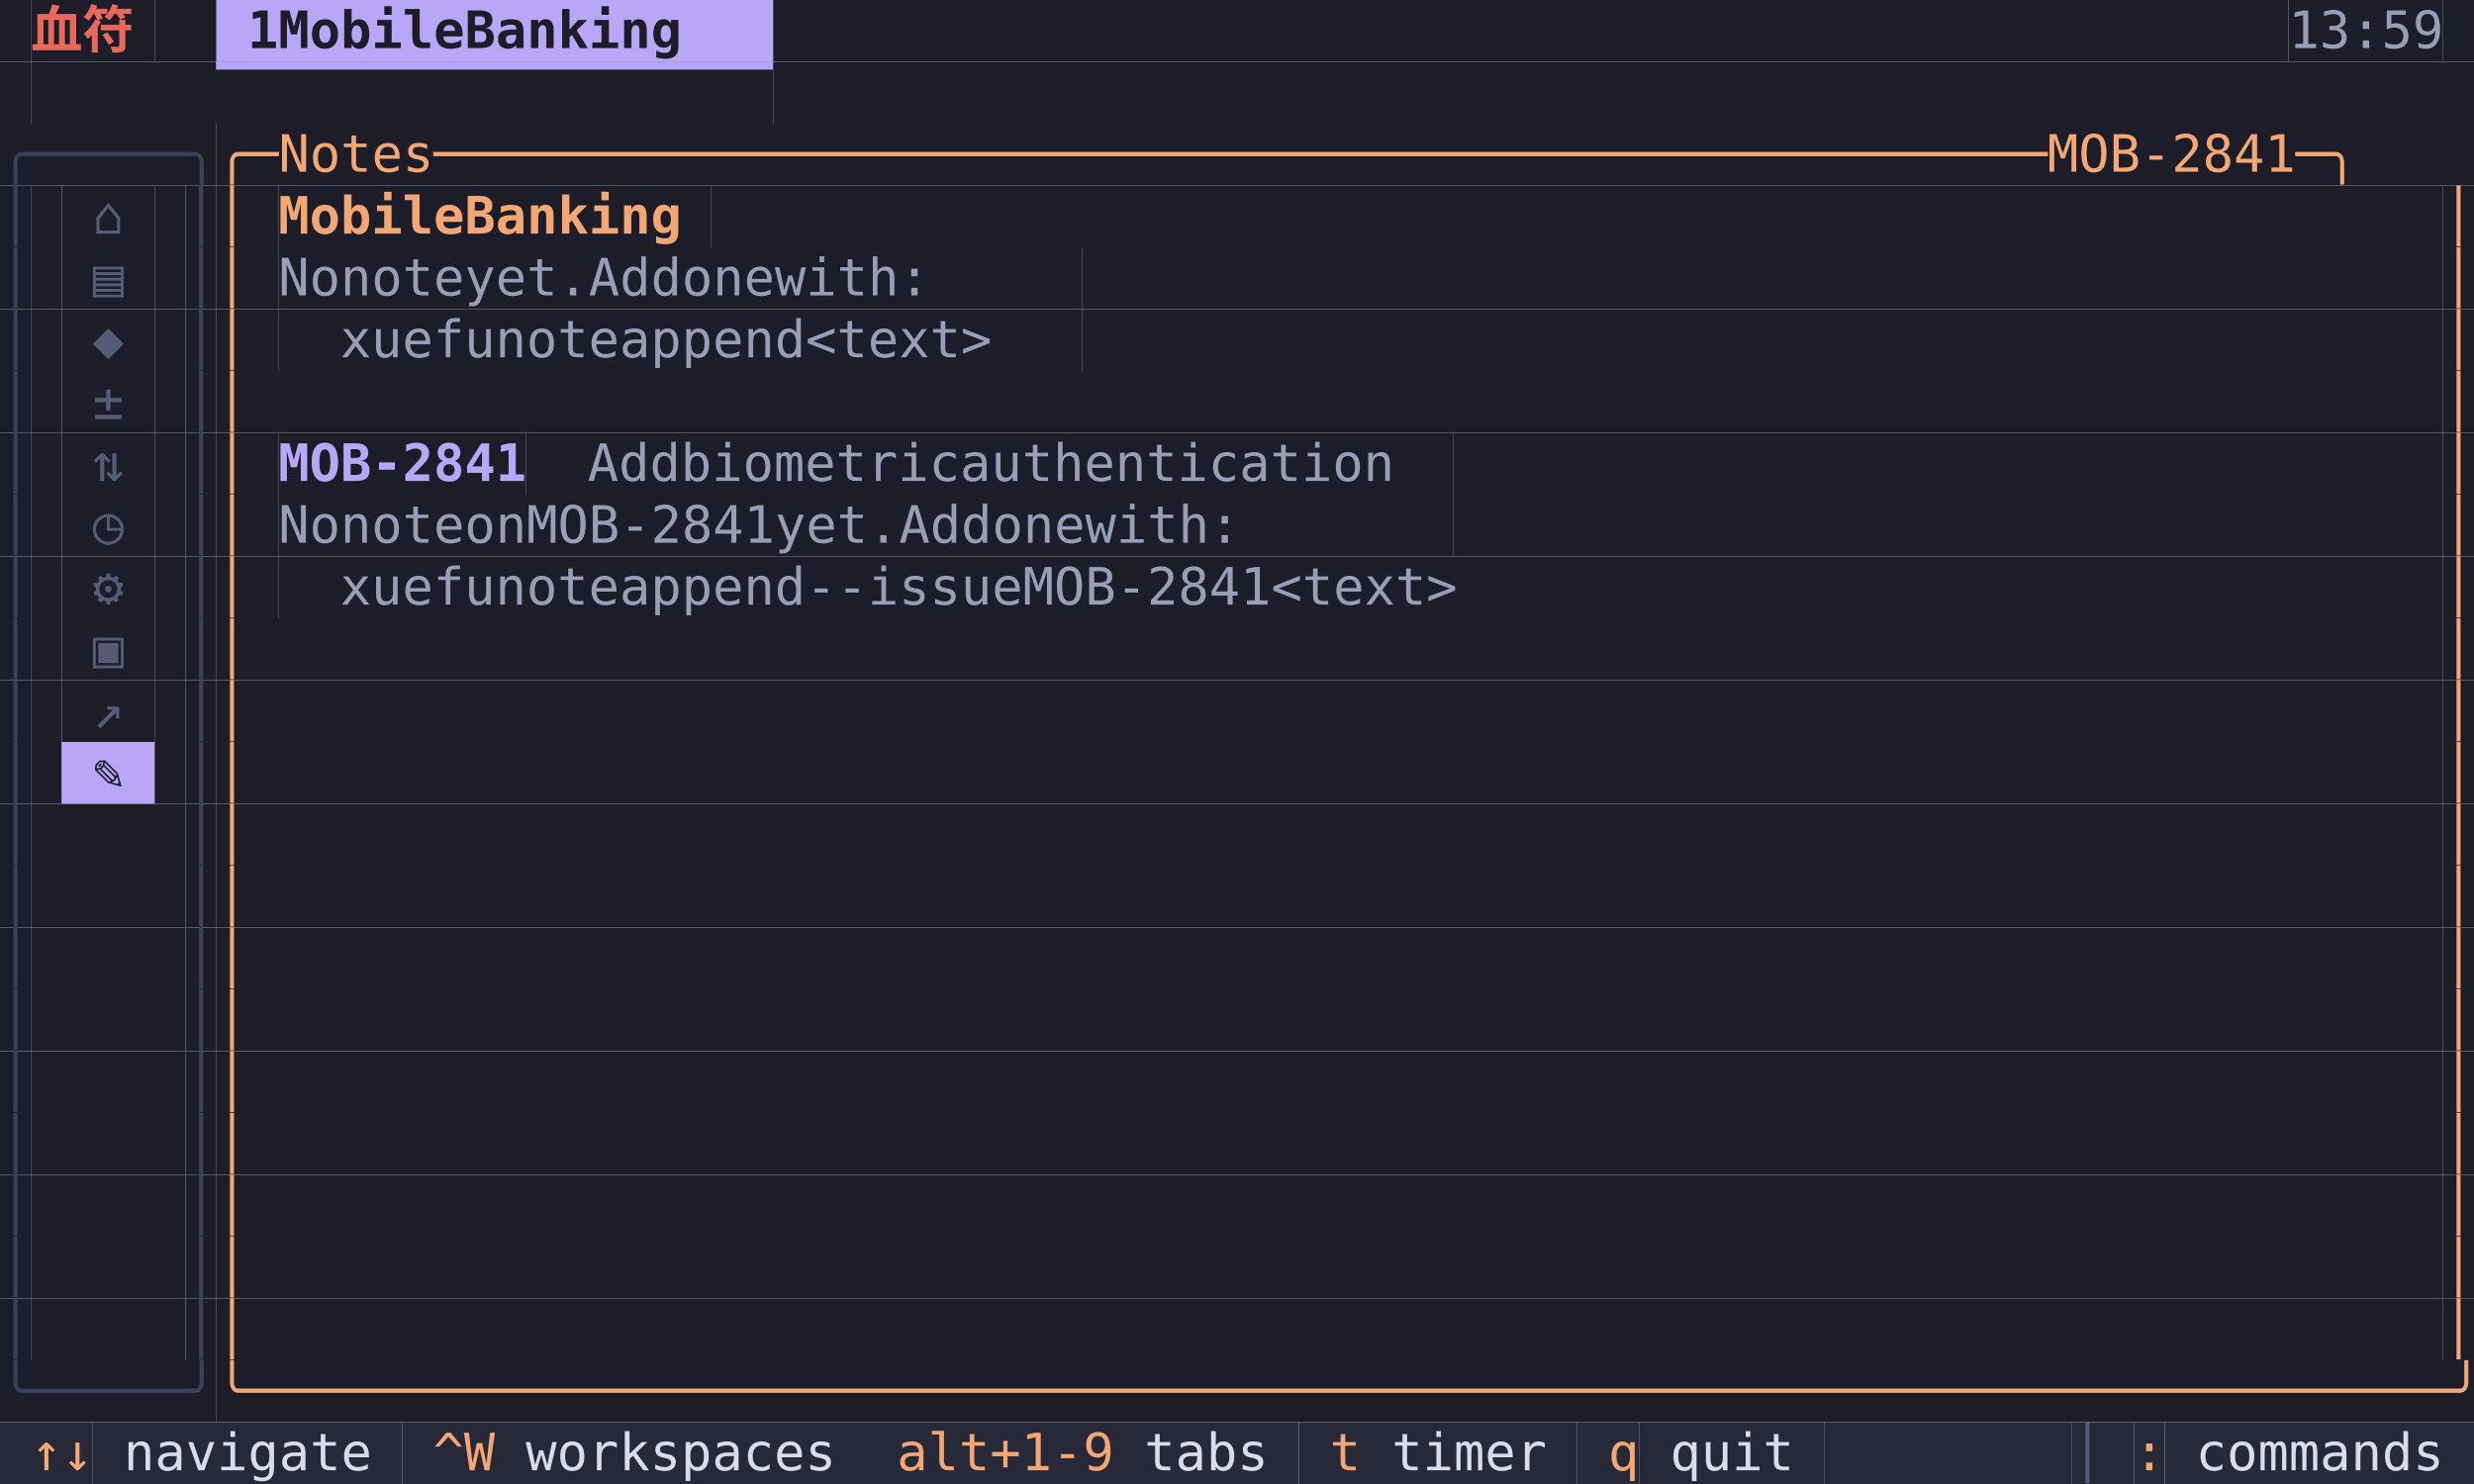
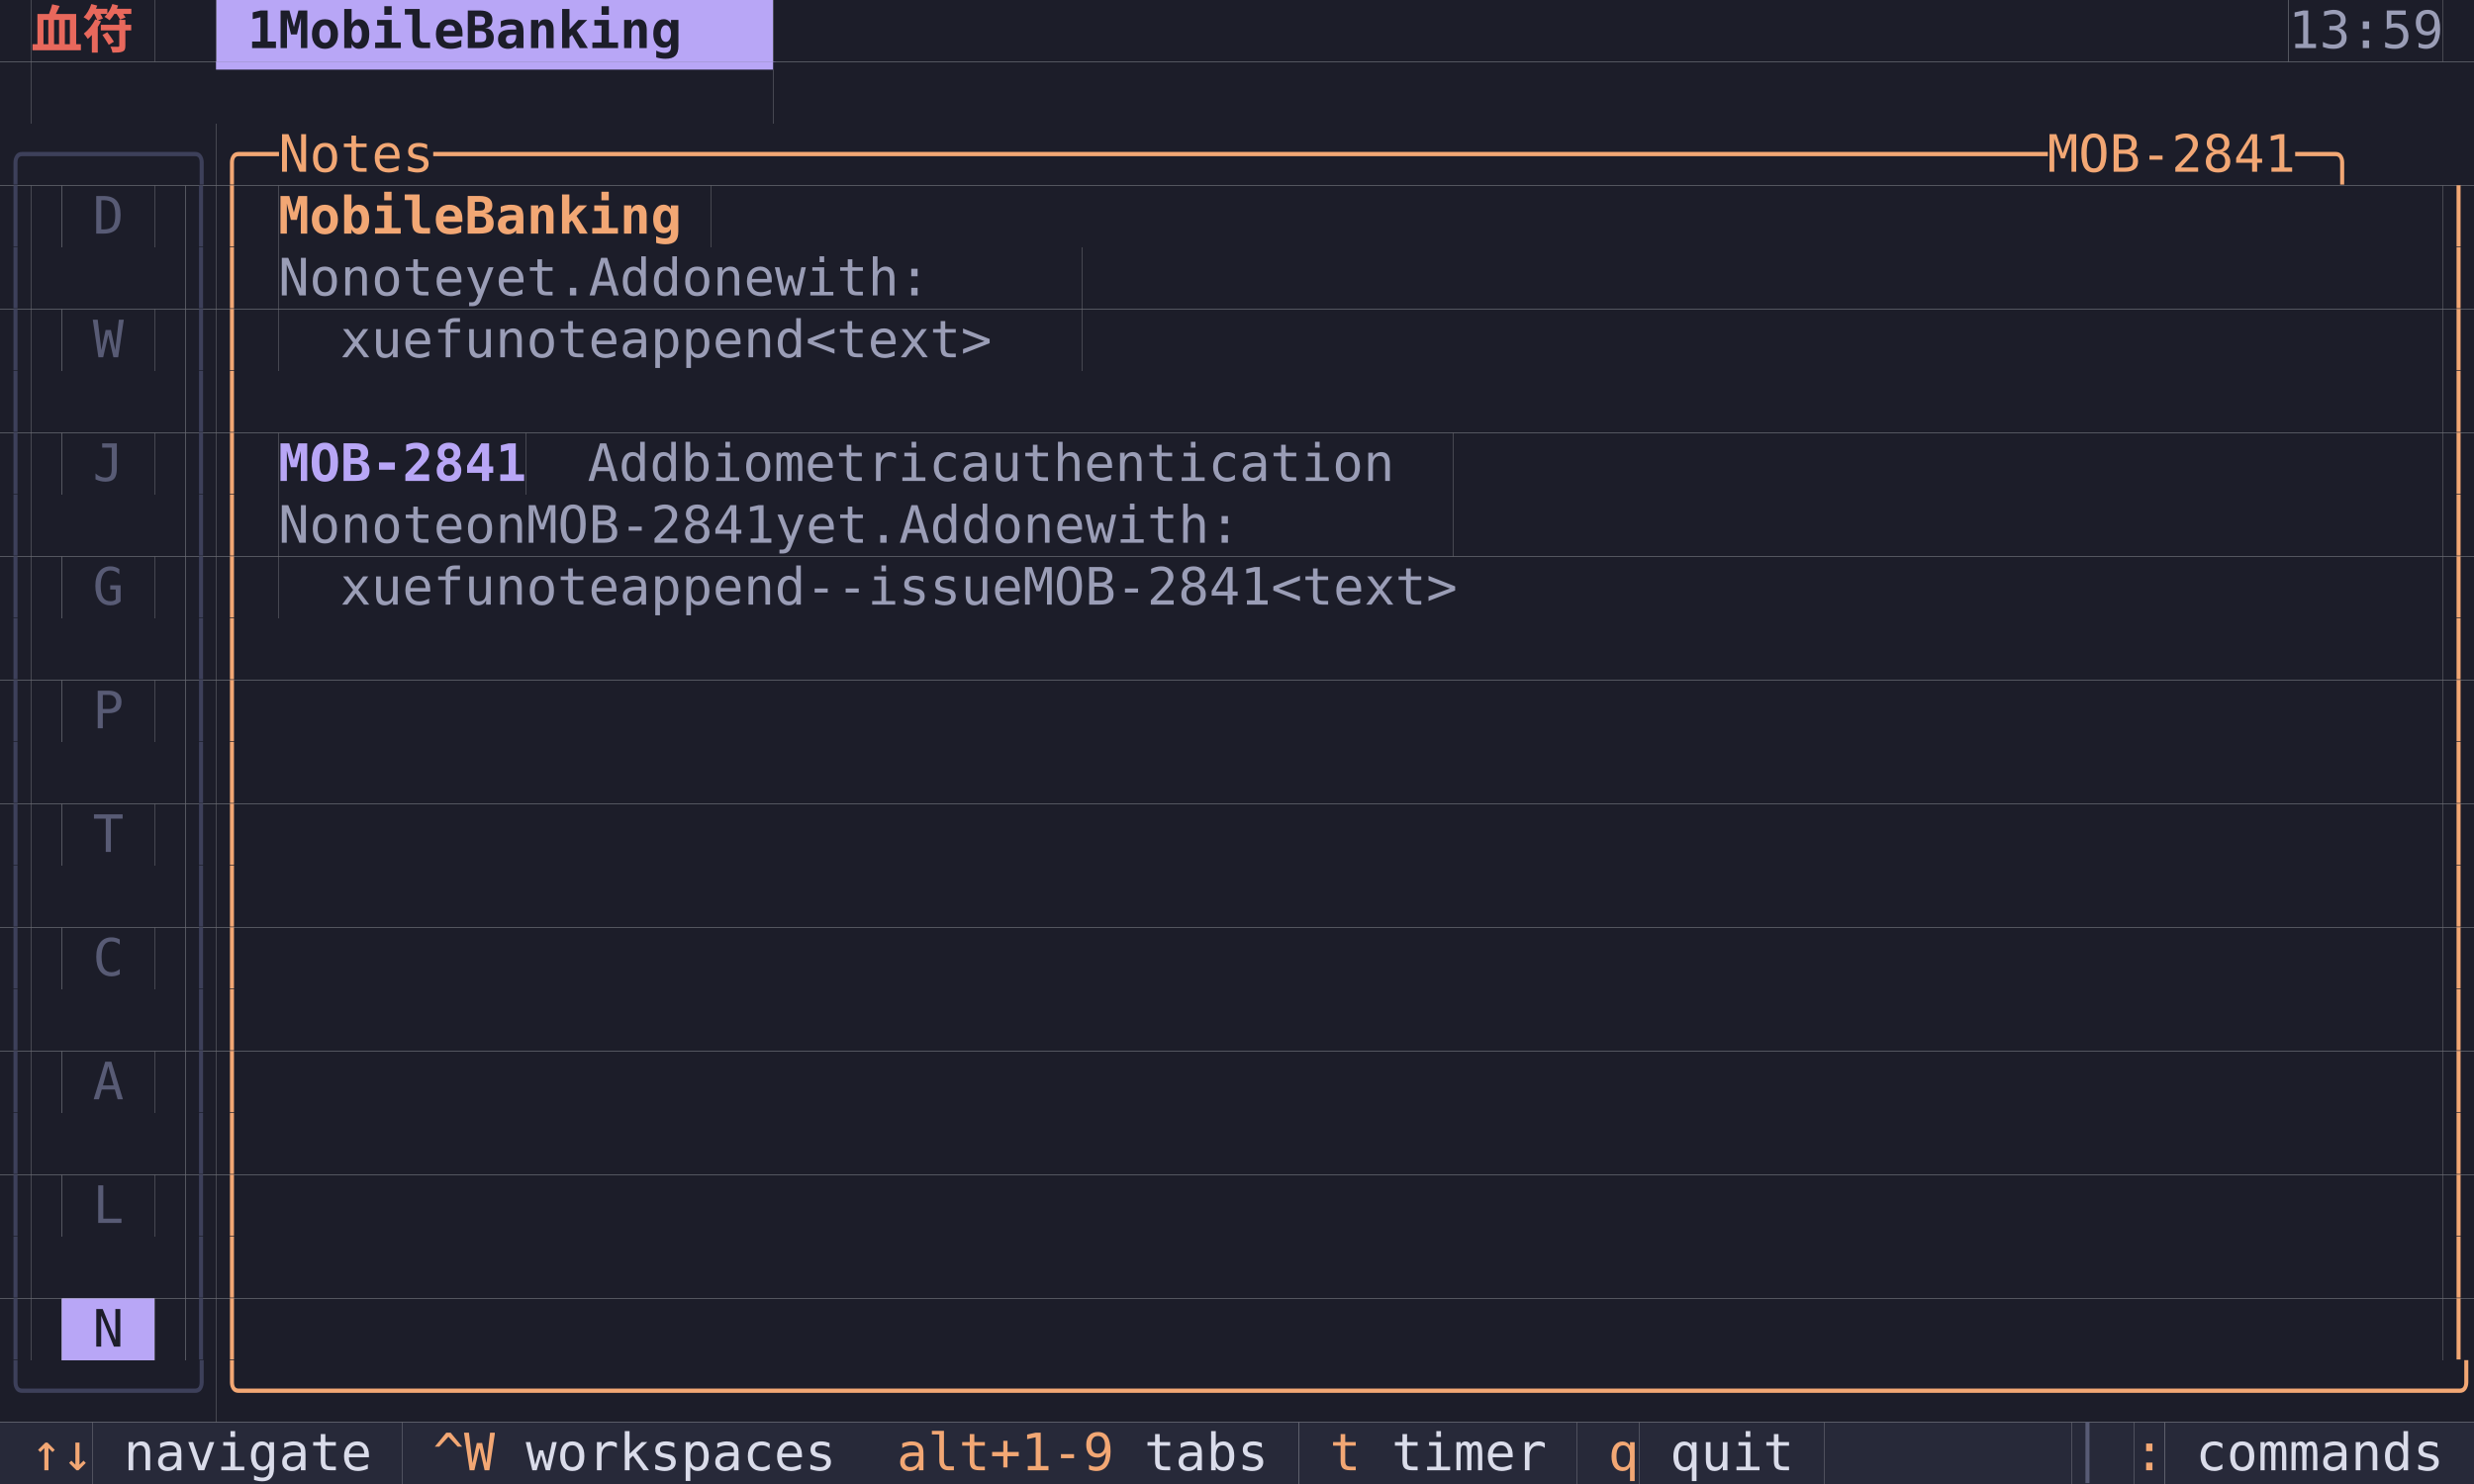
<svg xmlns="http://www.w3.org/2000/svg" width="720" height="432" viewBox="0 0 720 432" font-family="Menlo, 'DejaVu Sans Mono', 'Hiragino Sans GB', 'Noto Sans CJK SC', 'PingFang SC', monospace" font-size="15">
  <rect x="0" y="0" width="9" height="18" fill="#1c1d29" />
  <rect x="9" y="0" width="36" height="18" fill="#1c1d29" />
  <text x="9 27" y="14" fill="#e8685c" font-weight="bold">血符</text>
  <rect x="45" y="0" width="18" height="18" fill="#1c1d29" />
  <rect x="63" y="0" width="162" height="18" fill="#b8a6f6" />
  <text x="72 90 99 108 117 126 135 153 162 171 180 189 198 207" y="14" fill="#1c1d29" font-weight="bold">1MobileBanking</text>
  <rect x="225" y="0" width="441" height="18" fill="#1c1d29" />
  <rect x="666" y="0" width="45" height="18" fill="#1c1d29" />
  <text x="666 675 684 693 702" y="14" fill="#9a9db6">13:59</text>
  <rect x="711" y="0" width="9" height="18" fill="#1c1d29" />
  <rect x="0" y="18" width="9" height="18" fill="#1c1d29" />
  <rect x="9" y="18" width="216" height="18" fill="#1c1d29" />
  <text x="63 72 81 90 99 108 117 126 135 144 153 162 171 180 189 198 207 216" y="32" fill="#b8a6f6">▔▔▔▔▔▔▔▔▔▔▔▔▔▔▔▔▔▔</text>
  <rect x="225" y="18" width="495" height="18" fill="#1c1d29" />
  <rect x="0" y="36" width="63" height="18" fill="#1c1d29" />
  <text x="0 9 18 27 36 45 54" y="50" fill="#3d405a">╭─────╮</text>
  <rect x="63" y="36" width="657" height="18" fill="#1c1d29" />
  <text x="63 72 90 99 108 117 126 144 153 162 171 180 189 198 207 216 225 234 243 252 261 270 279 288 297 306 315 324 333 342 351 360 369 378 387 396 405 414 423 432 441 450 459 468 477 486 495 504 513 522 531 540 549 558 567 576 585 594 603 621 630 639 648 657 666 675 684 702 711" y="50" fill="#f2a774">╭─Notes────────────────────────────────────────────────────MOB-2841─╮</text>
  <rect x="0" y="54" width="9" height="18" fill="#1c1d29" />
  <text x="0" y="68" fill="#3d405a">│</text>
  <rect x="9" y="54" width="9" height="18" fill="#1c1d29" />
  <rect x="18" y="54" width="27" height="18" fill="#1c1d29" />
-   <text x="27" y="68" fill="#585b75">⌂</text>
+   <text x="27" y="68" fill="#585b75">D</text>
  <rect x="45" y="54" width="9" height="18" fill="#1c1d29" />
  <rect x="54" y="54" width="9" height="18" fill="#1c1d29" />
  <text x="54" y="68" fill="#3d405a">│</text>
  <rect x="63" y="54" width="9" height="18" fill="#1c1d29" />
  <text x="63" y="68" fill="#f2a774">│</text>
  <rect x="72" y="54" width="9" height="18" fill="#1c1d29" />
  <rect x="81" y="54" width="126" height="18" fill="#1c1d29" />
  <text x="81 90 99 108 117 126 144 153 162 171 180 189 198" y="68" fill="#f2a774" font-weight="bold">MobileBanking</text>
  <rect x="207" y="54" width="504" height="18" fill="#1c1d29" />
  <rect x="711" y="54" width="9" height="18" fill="#1c1d29" />
  <text x="711" y="68" fill="#f2a774">│</text>
  <rect x="0" y="72" width="9" height="18" fill="#1c1d29" />
  <text x="0" y="86" fill="#3d405a">│</text>
-   <rect x="9" y="72" width="9" height="18" fill="#1c1d29" />
-   <rect x="18" y="72" width="27" height="18" fill="#1c1d29" />
-   <text x="27" y="86" fill="#585b75">▤</text>
-   <rect x="45" y="72" width="9" height="18" fill="#1c1d29" />
+   <rect x="9" y="72" width="45" height="18" fill="#1c1d29" />
  <rect x="54" y="72" width="9" height="18" fill="#1c1d29" />
  <text x="54" y="86" fill="#3d405a">│</text>
  <rect x="63" y="72" width="9" height="18" fill="#1c1d29" />
  <text x="63" y="86" fill="#f2a774">│</text>
  <rect x="72" y="72" width="9" height="18" fill="#1c1d29" />
  <rect x="81" y="72" width="234" height="18" fill="#1c1d29" />
  <text x="81 90 108 117 126 135 153 162 171 180 198 207 216 234 243 252 270 279 288 297 306" y="86" fill="#9a9db6">Nonoteyet.Addonewith:</text>
  <rect x="315" y="72" width="396" height="18" fill="#1c1d29" />
  <rect x="711" y="72" width="9" height="18" fill="#1c1d29" />
  <text x="711" y="86" fill="#f2a774">│</text>
  <rect x="0" y="90" width="9" height="18" fill="#1c1d29" />
  <text x="0" y="104" fill="#3d405a">│</text>
  <rect x="9" y="90" width="9" height="18" fill="#1c1d29" />
  <rect x="18" y="90" width="27" height="18" fill="#1c1d29" />
-   <text x="27" y="104" fill="#585b75">◆</text>
+   <text x="27" y="104" fill="#585b75">W</text>
  <rect x="45" y="90" width="9" height="18" fill="#1c1d29" />
  <rect x="54" y="90" width="9" height="18" fill="#1c1d29" />
  <text x="54" y="104" fill="#3d405a">│</text>
  <rect x="63" y="90" width="9" height="18" fill="#1c1d29" />
  <text x="63" y="104" fill="#f2a774">│</text>
  <rect x="72" y="90" width="9" height="18" fill="#1c1d29" />
  <rect x="81" y="90" width="234" height="18" fill="#1c1d29" />
  <text x="99 108 117 126 135 153 162 171 180 198 207 216 225 234 243 261 270 279 288 297 306" y="104" fill="#9a9db6">xuefunoteappend&lt;text&gt;</text>
  <rect x="315" y="90" width="396" height="18" fill="#1c1d29" />
  <rect x="711" y="90" width="9" height="18" fill="#1c1d29" />
  <text x="711" y="104" fill="#f2a774">│</text>
  <rect x="0" y="108" width="9" height="18" fill="#1c1d29" />
  <text x="0" y="122" fill="#3d405a">│</text>
-   <rect x="9" y="108" width="9" height="18" fill="#1c1d29" />
-   <rect x="18" y="108" width="27" height="18" fill="#1c1d29" />
-   <text x="27" y="122" fill="#585b75">±</text>
-   <rect x="45" y="108" width="9" height="18" fill="#1c1d29" />
+   <rect x="9" y="108" width="45" height="18" fill="#1c1d29" />
  <rect x="54" y="108" width="9" height="18" fill="#1c1d29" />
  <text x="54" y="122" fill="#3d405a">│</text>
  <rect x="63" y="108" width="9" height="18" fill="#1c1d29" />
  <text x="63" y="122" fill="#f2a774">│</text>
  <rect x="72" y="108" width="639" height="18" fill="#1c1d29" />
  <rect x="711" y="108" width="9" height="18" fill="#1c1d29" />
  <text x="711" y="122" fill="#f2a774">│</text>
  <rect x="0" y="126" width="9" height="18" fill="#1c1d29" />
  <text x="0" y="140" fill="#3d405a">│</text>
  <rect x="9" y="126" width="9" height="18" fill="#1c1d29" />
  <rect x="18" y="126" width="27" height="18" fill="#1c1d29" />
-   <text x="27" y="140" fill="#585b75">⇅</text>
+   <text x="27" y="140" fill="#585b75">J</text>
  <rect x="45" y="126" width="9" height="18" fill="#1c1d29" />
  <rect x="54" y="126" width="9" height="18" fill="#1c1d29" />
  <text x="54" y="140" fill="#3d405a">│</text>
  <rect x="63" y="126" width="9" height="18" fill="#1c1d29" />
  <text x="63" y="140" fill="#f2a774">│</text>
  <rect x="72" y="126" width="9" height="18" fill="#1c1d29" />
  <rect x="81" y="126" width="72" height="18" fill="#1c1d29" />
  <text x="81 90 99 108 117 126 135 144" y="140" fill="#b8a6f6" font-weight="bold">MOB-2841</text>
  <rect x="153" y="126" width="270" height="18" fill="#1c1d29" />
  <text x="171 180 189 207 216 225 234 243 252 261 270 279 297 306 315 324 333 342 351 360 369 378 387 396 405 414" y="140" fill="#9a9db6">Addbiometricauthentication</text>
  <rect x="423" y="126" width="288" height="18" fill="#1c1d29" />
  <rect x="711" y="126" width="9" height="18" fill="#1c1d29" />
  <text x="711" y="140" fill="#f2a774">│</text>
  <rect x="0" y="144" width="9" height="18" fill="#1c1d29" />
  <text x="0" y="158" fill="#3d405a">│</text>
-   <rect x="9" y="144" width="9" height="18" fill="#1c1d29" />
-   <rect x="18" y="144" width="27" height="18" fill="#1c1d29" />
-   <text x="27" y="158" fill="#585b75">◷</text>
-   <rect x="45" y="144" width="9" height="18" fill="#1c1d29" />
+   <rect x="9" y="144" width="45" height="18" fill="#1c1d29" />
  <rect x="54" y="144" width="9" height="18" fill="#1c1d29" />
  <text x="54" y="158" fill="#3d405a">│</text>
  <rect x="63" y="144" width="9" height="18" fill="#1c1d29" />
  <text x="63" y="158" fill="#f2a774">│</text>
  <rect x="72" y="144" width="9" height="18" fill="#1c1d29" />
  <rect x="81" y="144" width="342" height="18" fill="#1c1d29" />
  <text x="81 90 108 117 126 135 153 162 180 189 198 207 216 225 234 243 261 270 279 288 306 315 324 342 351 360 378 387 396 405 414" y="158" fill="#9a9db6">NonoteonMOB-2841yet.Addonewith:</text>
  <rect x="423" y="144" width="288" height="18" fill="#1c1d29" />
  <rect x="711" y="144" width="9" height="18" fill="#1c1d29" />
  <text x="711" y="158" fill="#f2a774">│</text>
  <rect x="0" y="162" width="9" height="18" fill="#1c1d29" />
  <text x="0" y="176" fill="#3d405a">│</text>
  <rect x="9" y="162" width="9" height="18" fill="#1c1d29" />
  <rect x="18" y="162" width="27" height="18" fill="#1c1d29" />
-   <text x="27" y="176" fill="#585b75">⚙</text>
+   <text x="27" y="176" fill="#585b75">G</text>
  <rect x="45" y="162" width="9" height="18" fill="#1c1d29" />
  <rect x="54" y="162" width="9" height="18" fill="#1c1d29" />
  <text x="54" y="176" fill="#3d405a">│</text>
  <rect x="63" y="162" width="9" height="18" fill="#1c1d29" />
  <text x="63" y="176" fill="#f2a774">│</text>
  <rect x="72" y="162" width="9" height="18" fill="#1c1d29" />
  <rect x="81" y="162" width="387" height="18" fill="#1c1d29" />
  <text x="99 108 117 126 135 153 162 171 180 198 207 216 225 234 243 261 270 279 288 297 306 315 333 342 351 360 369 378 387 396 414 423 432 441 450 459" y="176" fill="#9a9db6">xuefunoteappend--issueMOB-2841&lt;text&gt;</text>
  <rect x="468" y="162" width="243" height="18" fill="#1c1d29" />
  <rect x="711" y="162" width="9" height="18" fill="#1c1d29" />
  <text x="711" y="176" fill="#f2a774">│</text>
  <rect x="0" y="180" width="9" height="18" fill="#1c1d29" />
  <text x="0" y="194" fill="#3d405a">│</text>
-   <rect x="9" y="180" width="9" height="18" fill="#1c1d29" />
-   <rect x="18" y="180" width="27" height="18" fill="#1c1d29" />
-   <text x="27" y="194" fill="#585b75">▣</text>
-   <rect x="45" y="180" width="9" height="18" fill="#1c1d29" />
+   <rect x="9" y="180" width="45" height="18" fill="#1c1d29" />
  <rect x="54" y="180" width="9" height="18" fill="#1c1d29" />
  <text x="54" y="194" fill="#3d405a">│</text>
  <rect x="63" y="180" width="9" height="18" fill="#1c1d29" />
  <text x="63" y="194" fill="#f2a774">│</text>
  <rect x="72" y="180" width="639" height="18" fill="#1c1d29" />
  <rect x="711" y="180" width="9" height="18" fill="#1c1d29" />
  <text x="711" y="194" fill="#f2a774">│</text>
  <rect x="0" y="198" width="9" height="18" fill="#1c1d29" />
  <text x="0" y="212" fill="#3d405a">│</text>
  <rect x="9" y="198" width="9" height="18" fill="#1c1d29" />
  <rect x="18" y="198" width="27" height="18" fill="#1c1d29" />
-   <text x="27" y="212" fill="#585b75">↗</text>
+   <text x="27" y="212" fill="#585b75">P</text>
  <rect x="45" y="198" width="9" height="18" fill="#1c1d29" />
  <rect x="54" y="198" width="9" height="18" fill="#1c1d29" />
  <text x="54" y="212" fill="#3d405a">│</text>
  <rect x="63" y="198" width="9" height="18" fill="#1c1d29" />
  <text x="63" y="212" fill="#f2a774">│</text>
  <rect x="72" y="198" width="639" height="18" fill="#1c1d29" />
  <rect x="711" y="198" width="9" height="18" fill="#1c1d29" />
  <text x="711" y="212" fill="#f2a774">│</text>
  <rect x="0" y="216" width="9" height="18" fill="#1c1d29" />
  <text x="0" y="230" fill="#3d405a">│</text>
-   <rect x="9" y="216" width="9" height="18" fill="#1c1d29" />
-   <rect x="18" y="216" width="27" height="18" fill="#b8a6f6" />
-   <text x="27" y="230" fill="#1c1d29">✎</text>
-   <rect x="45" y="216" width="9" height="18" fill="#1c1d29" />
+   <rect x="9" y="216" width="45" height="18" fill="#1c1d29" />
  <rect x="54" y="216" width="9" height="18" fill="#1c1d29" />
  <text x="54" y="230" fill="#3d405a">│</text>
  <rect x="63" y="216" width="9" height="18" fill="#1c1d29" />
  <text x="63" y="230" fill="#f2a774">│</text>
  <rect x="72" y="216" width="639" height="18" fill="#1c1d29" />
  <rect x="711" y="216" width="9" height="18" fill="#1c1d29" />
  <text x="711" y="230" fill="#f2a774">│</text>
  <rect x="0" y="234" width="9" height="18" fill="#1c1d29" />
  <text x="0" y="248" fill="#3d405a">│</text>
-   <rect x="9" y="234" width="45" height="18" fill="#1c1d29" />
+   <rect x="9" y="234" width="9" height="18" fill="#1c1d29" />
+   <rect x="18" y="234" width="27" height="18" fill="#1c1d29" />
+   <text x="27" y="248" fill="#585b75">T</text>
+   <rect x="45" y="234" width="9" height="18" fill="#1c1d29" />
  <rect x="54" y="234" width="9" height="18" fill="#1c1d29" />
  <text x="54" y="248" fill="#3d405a">│</text>
  <rect x="63" y="234" width="9" height="18" fill="#1c1d29" />
  <text x="63" y="248" fill="#f2a774">│</text>
  <rect x="72" y="234" width="639" height="18" fill="#1c1d29" />
  <rect x="711" y="234" width="9" height="18" fill="#1c1d29" />
  <text x="711" y="248" fill="#f2a774">│</text>
  <rect x="0" y="252" width="9" height="18" fill="#1c1d29" />
  <text x="0" y="266" fill="#3d405a">│</text>
  <rect x="9" y="252" width="45" height="18" fill="#1c1d29" />
  <rect x="54" y="252" width="9" height="18" fill="#1c1d29" />
  <text x="54" y="266" fill="#3d405a">│</text>
  <rect x="63" y="252" width="9" height="18" fill="#1c1d29" />
  <text x="63" y="266" fill="#f2a774">│</text>
  <rect x="72" y="252" width="639" height="18" fill="#1c1d29" />
  <rect x="711" y="252" width="9" height="18" fill="#1c1d29" />
  <text x="711" y="266" fill="#f2a774">│</text>
  <rect x="0" y="270" width="9" height="18" fill="#1c1d29" />
  <text x="0" y="284" fill="#3d405a">│</text>
-   <rect x="9" y="270" width="45" height="18" fill="#1c1d29" />
+   <rect x="9" y="270" width="9" height="18" fill="#1c1d29" />
+   <rect x="18" y="270" width="27" height="18" fill="#1c1d29" />
+   <text x="27" y="284" fill="#585b75">C</text>
+   <rect x="45" y="270" width="9" height="18" fill="#1c1d29" />
  <rect x="54" y="270" width="9" height="18" fill="#1c1d29" />
  <text x="54" y="284" fill="#3d405a">│</text>
  <rect x="63" y="270" width="9" height="18" fill="#1c1d29" />
  <text x="63" y="284" fill="#f2a774">│</text>
  <rect x="72" y="270" width="639" height="18" fill="#1c1d29" />
  <rect x="711" y="270" width="9" height="18" fill="#1c1d29" />
  <text x="711" y="284" fill="#f2a774">│</text>
  <rect x="0" y="288" width="9" height="18" fill="#1c1d29" />
  <text x="0" y="302" fill="#3d405a">│</text>
  <rect x="9" y="288" width="45" height="18" fill="#1c1d29" />
  <rect x="54" y="288" width="9" height="18" fill="#1c1d29" />
  <text x="54" y="302" fill="#3d405a">│</text>
  <rect x="63" y="288" width="9" height="18" fill="#1c1d29" />
  <text x="63" y="302" fill="#f2a774">│</text>
  <rect x="72" y="288" width="639" height="18" fill="#1c1d29" />
  <rect x="711" y="288" width="9" height="18" fill="#1c1d29" />
  <text x="711" y="302" fill="#f2a774">│</text>
  <rect x="0" y="306" width="9" height="18" fill="#1c1d29" />
  <text x="0" y="320" fill="#3d405a">│</text>
-   <rect x="9" y="306" width="45" height="18" fill="#1c1d29" />
+   <rect x="9" y="306" width="9" height="18" fill="#1c1d29" />
+   <rect x="18" y="306" width="27" height="18" fill="#1c1d29" />
+   <text x="27" y="320" fill="#585b75">A</text>
+   <rect x="45" y="306" width="9" height="18" fill="#1c1d29" />
  <rect x="54" y="306" width="9" height="18" fill="#1c1d29" />
  <text x="54" y="320" fill="#3d405a">│</text>
  <rect x="63" y="306" width="9" height="18" fill="#1c1d29" />
  <text x="63" y="320" fill="#f2a774">│</text>
  <rect x="72" y="306" width="639" height="18" fill="#1c1d29" />
  <rect x="711" y="306" width="9" height="18" fill="#1c1d29" />
  <text x="711" y="320" fill="#f2a774">│</text>
  <rect x="0" y="324" width="9" height="18" fill="#1c1d29" />
  <text x="0" y="338" fill="#3d405a">│</text>
  <rect x="9" y="324" width="45" height="18" fill="#1c1d29" />
  <rect x="54" y="324" width="9" height="18" fill="#1c1d29" />
  <text x="54" y="338" fill="#3d405a">│</text>
  <rect x="63" y="324" width="9" height="18" fill="#1c1d29" />
  <text x="63" y="338" fill="#f2a774">│</text>
  <rect x="72" y="324" width="639" height="18" fill="#1c1d29" />
  <rect x="711" y="324" width="9" height="18" fill="#1c1d29" />
  <text x="711" y="338" fill="#f2a774">│</text>
  <rect x="0" y="342" width="9" height="18" fill="#1c1d29" />
  <text x="0" y="356" fill="#3d405a">│</text>
-   <rect x="9" y="342" width="45" height="18" fill="#1c1d29" />
+   <rect x="9" y="342" width="9" height="18" fill="#1c1d29" />
+   <rect x="18" y="342" width="27" height="18" fill="#1c1d29" />
+   <text x="27" y="356" fill="#585b75">L</text>
+   <rect x="45" y="342" width="9" height="18" fill="#1c1d29" />
  <rect x="54" y="342" width="9" height="18" fill="#1c1d29" />
  <text x="54" y="356" fill="#3d405a">│</text>
  <rect x="63" y="342" width="9" height="18" fill="#1c1d29" />
  <text x="63" y="356" fill="#f2a774">│</text>
  <rect x="72" y="342" width="639" height="18" fill="#1c1d29" />
  <rect x="711" y="342" width="9" height="18" fill="#1c1d29" />
  <text x="711" y="356" fill="#f2a774">│</text>
  <rect x="0" y="360" width="9" height="18" fill="#1c1d29" />
  <text x="0" y="374" fill="#3d405a">│</text>
  <rect x="9" y="360" width="45" height="18" fill="#1c1d29" />
  <rect x="54" y="360" width="9" height="18" fill="#1c1d29" />
  <text x="54" y="374" fill="#3d405a">│</text>
  <rect x="63" y="360" width="9" height="18" fill="#1c1d29" />
  <text x="63" y="374" fill="#f2a774">│</text>
  <rect x="72" y="360" width="639" height="18" fill="#1c1d29" />
  <rect x="711" y="360" width="9" height="18" fill="#1c1d29" />
  <text x="711" y="374" fill="#f2a774">│</text>
  <rect x="0" y="378" width="9" height="18" fill="#1c1d29" />
  <text x="0" y="392" fill="#3d405a">│</text>
-   <rect x="9" y="378" width="45" height="18" fill="#1c1d29" />
+   <rect x="9" y="378" width="9" height="18" fill="#1c1d29" />
+   <rect x="18" y="378" width="27" height="18" fill="#b8a6f6" />
+   <text x="27" y="392" fill="#1c1d29">N</text>
+   <rect x="45" y="378" width="9" height="18" fill="#1c1d29" />
  <rect x="54" y="378" width="9" height="18" fill="#1c1d29" />
  <text x="54" y="392" fill="#3d405a">│</text>
  <rect x="63" y="378" width="9" height="18" fill="#1c1d29" />
  <text x="63" y="392" fill="#f2a774">│</text>
  <rect x="72" y="378" width="639" height="18" fill="#1c1d29" />
  <rect x="711" y="378" width="9" height="18" fill="#1c1d29" />
  <text x="711" y="392" fill="#f2a774">│</text>
  <rect x="0" y="396" width="63" height="18" fill="#1c1d29" />
  <text x="0 9 18 27 36 45 54" y="410" fill="#3d405a">╰─────╯</text>
  <rect x="63" y="396" width="657" height="18" fill="#1c1d29" />
  <text x="63 72 81 90 99 108 117 126 135 144 153 162 171 180 189 198 207 216 225 234 243 252 261 270 279 288 297 306 315 324 333 342 351 360 369 378 387 396 405 414 423 432 441 450 459 468 477 486 495 504 513 522 531 540 549 558 567 576 585 594 603 612 621 630 639 648 657 666 675 684 693 702 711" y="410" fill="#f2a774">╰───────────────────────────────────────────────────────────────────────╯</text>
  <rect x="0" y="414" width="27" height="18" fill="#272939" />
  <text x="9 18" y="428" fill="#f2a774">↑↓</text>
  <rect x="27" y="414" width="90" height="18" fill="#272939" />
  <text x="36 45 54 63 72 81 90 99" y="428" fill="#dadcea">navigate</text>
  <rect x="117" y="414" width="27" height="18" fill="#272939" />
  <text x="126 135" y="428" fill="#f2a774">^W</text>
  <rect x="144" y="414" width="108" height="18" fill="#272939" />
  <text x="153 162 171 180 189 198 207 216 225 234" y="428" fill="#dadcea">workspaces</text>
  <rect x="252" y="414" width="72" height="18" fill="#272939" />
  <text x="261 270 279 288 297 306 315" y="428" fill="#f2a774">alt+1-9</text>
  <rect x="324" y="414" width="54" height="18" fill="#272939" />
  <text x="333 342 351 360" y="428" fill="#dadcea">tabs</text>
  <rect x="378" y="414" width="18" height="18" fill="#272939" />
  <text x="387" y="428" fill="#f2a774">t</text>
  <rect x="396" y="414" width="63" height="18" fill="#272939" />
  <text x="405 414 423 432 441" y="428" fill="#dadcea">timer</text>
  <rect x="459" y="414" width="18" height="18" fill="#272939" />
  <text x="468" y="428" fill="#f2a774">q</text>
  <rect x="477" y="414" width="54" height="18" fill="#272939" />
  <text x="486 495 504 513" y="428" fill="#dadcea">quit</text>
  <rect x="531" y="414" width="72" height="18" fill="#272939" />
  <rect x="603" y="414" width="18" height="18" fill="#272939" />
  <text x="603" y="428" fill="#585b75">│</text>
  <rect x="621" y="414" width="9" height="18" fill="#272939" />
  <text x="621" y="428" fill="#f2a774">:</text>
  <rect x="630" y="414" width="90" height="18" fill="#272939" />
  <text x="639 648 657 666 675 684 693 702" y="428" fill="#dadcea">commands</text>
</svg>
